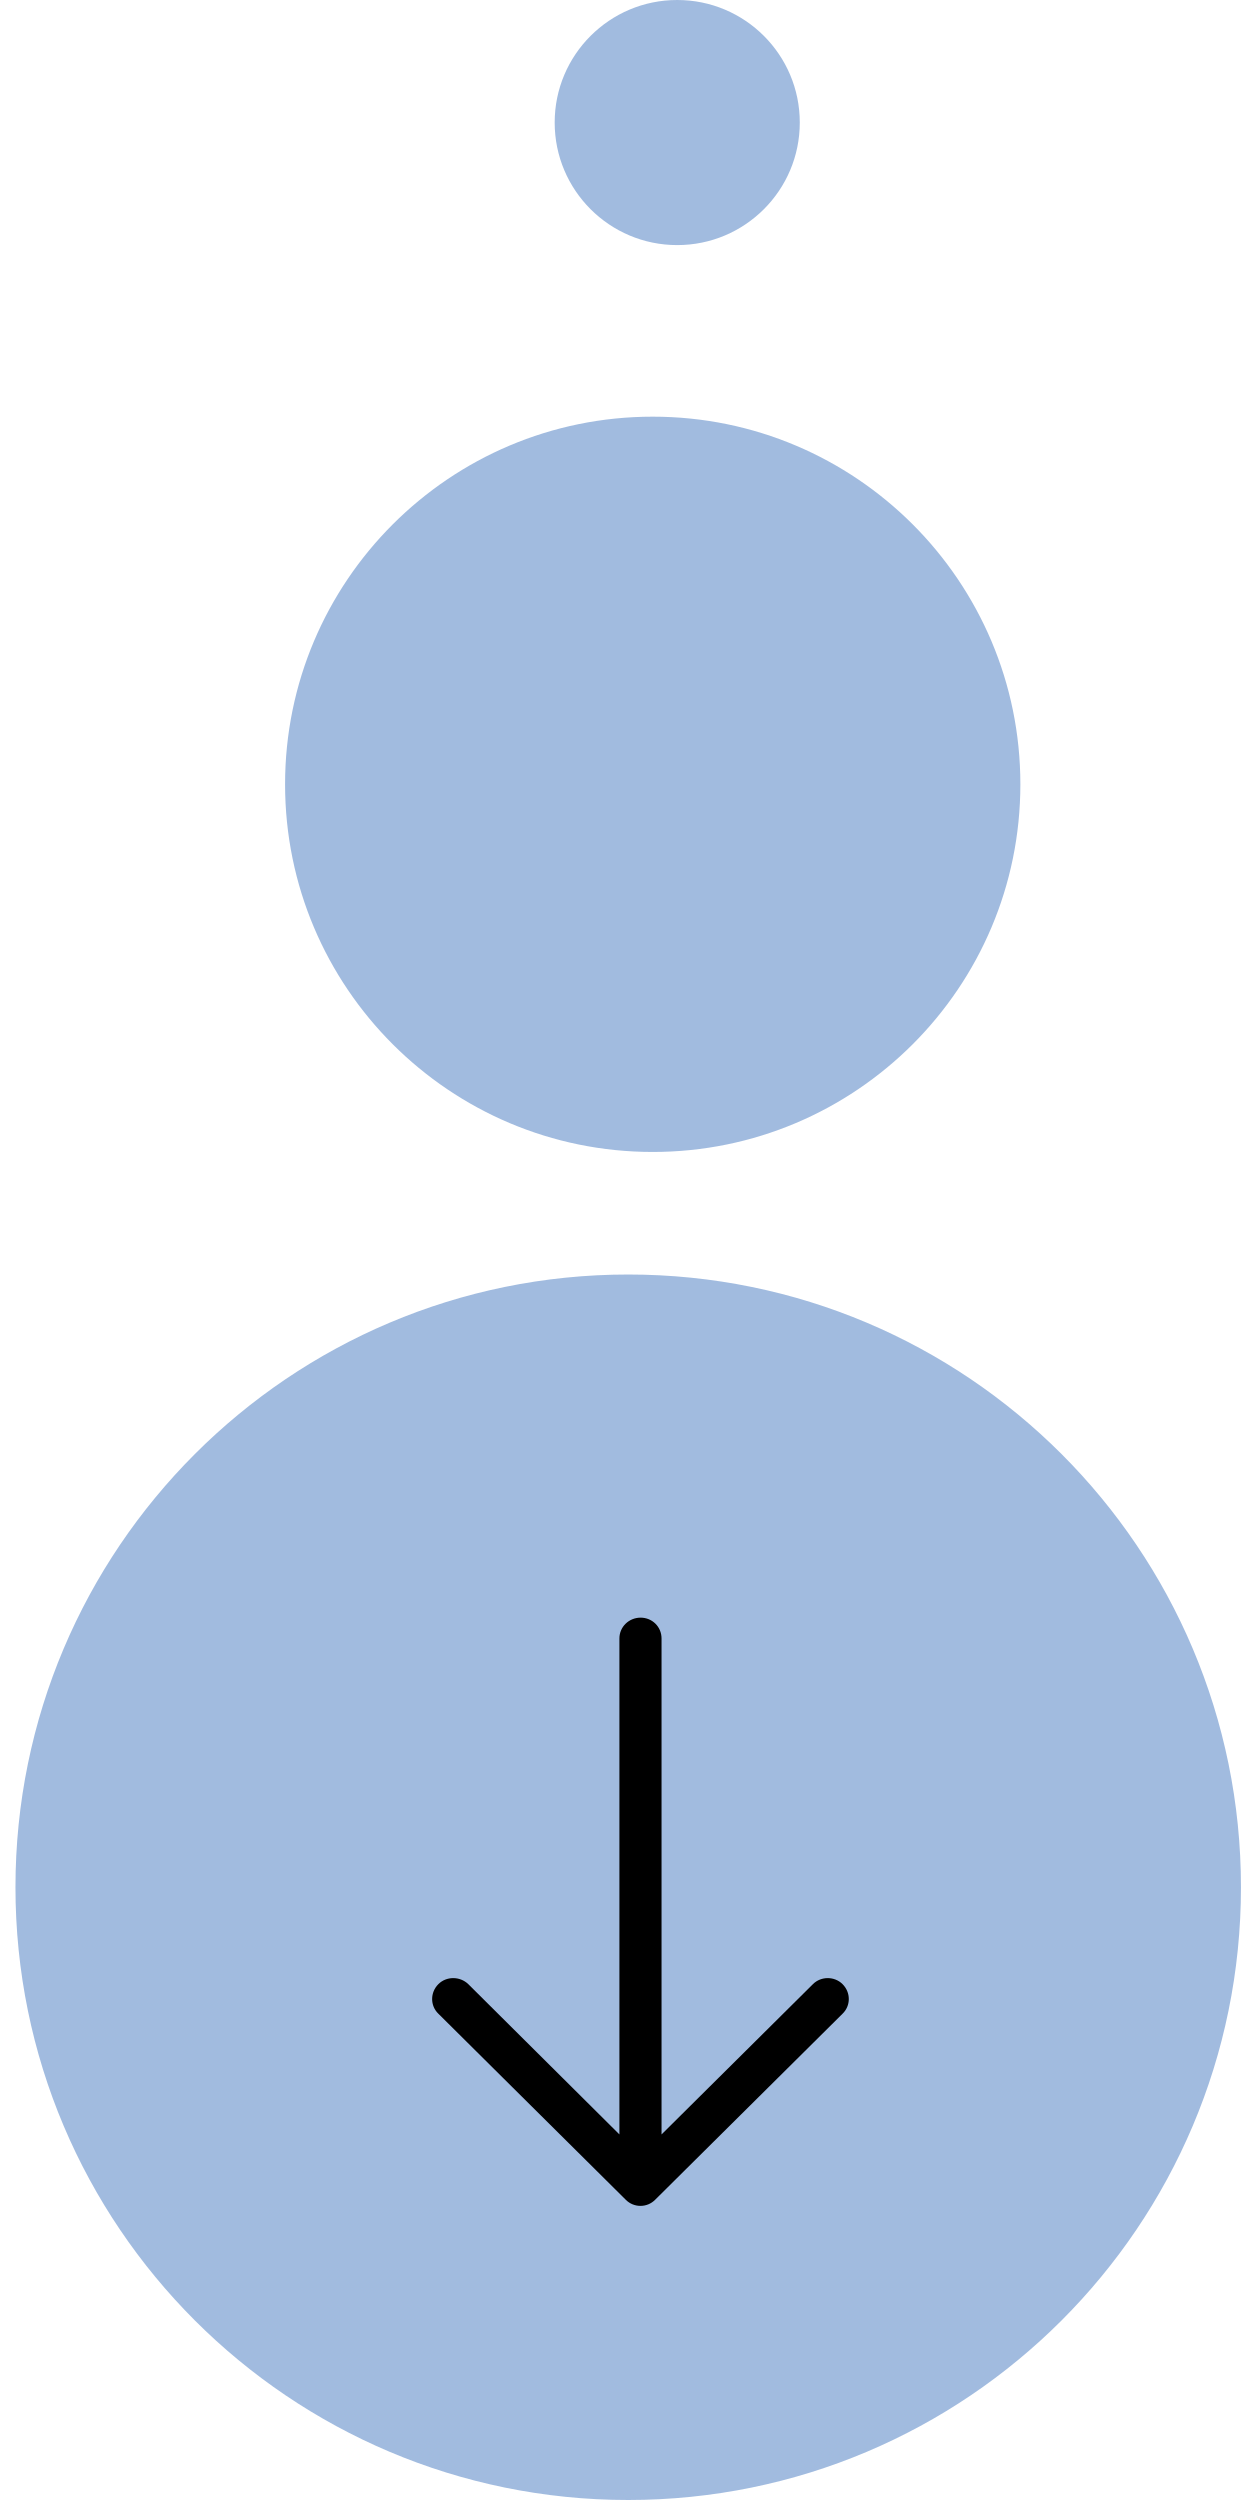
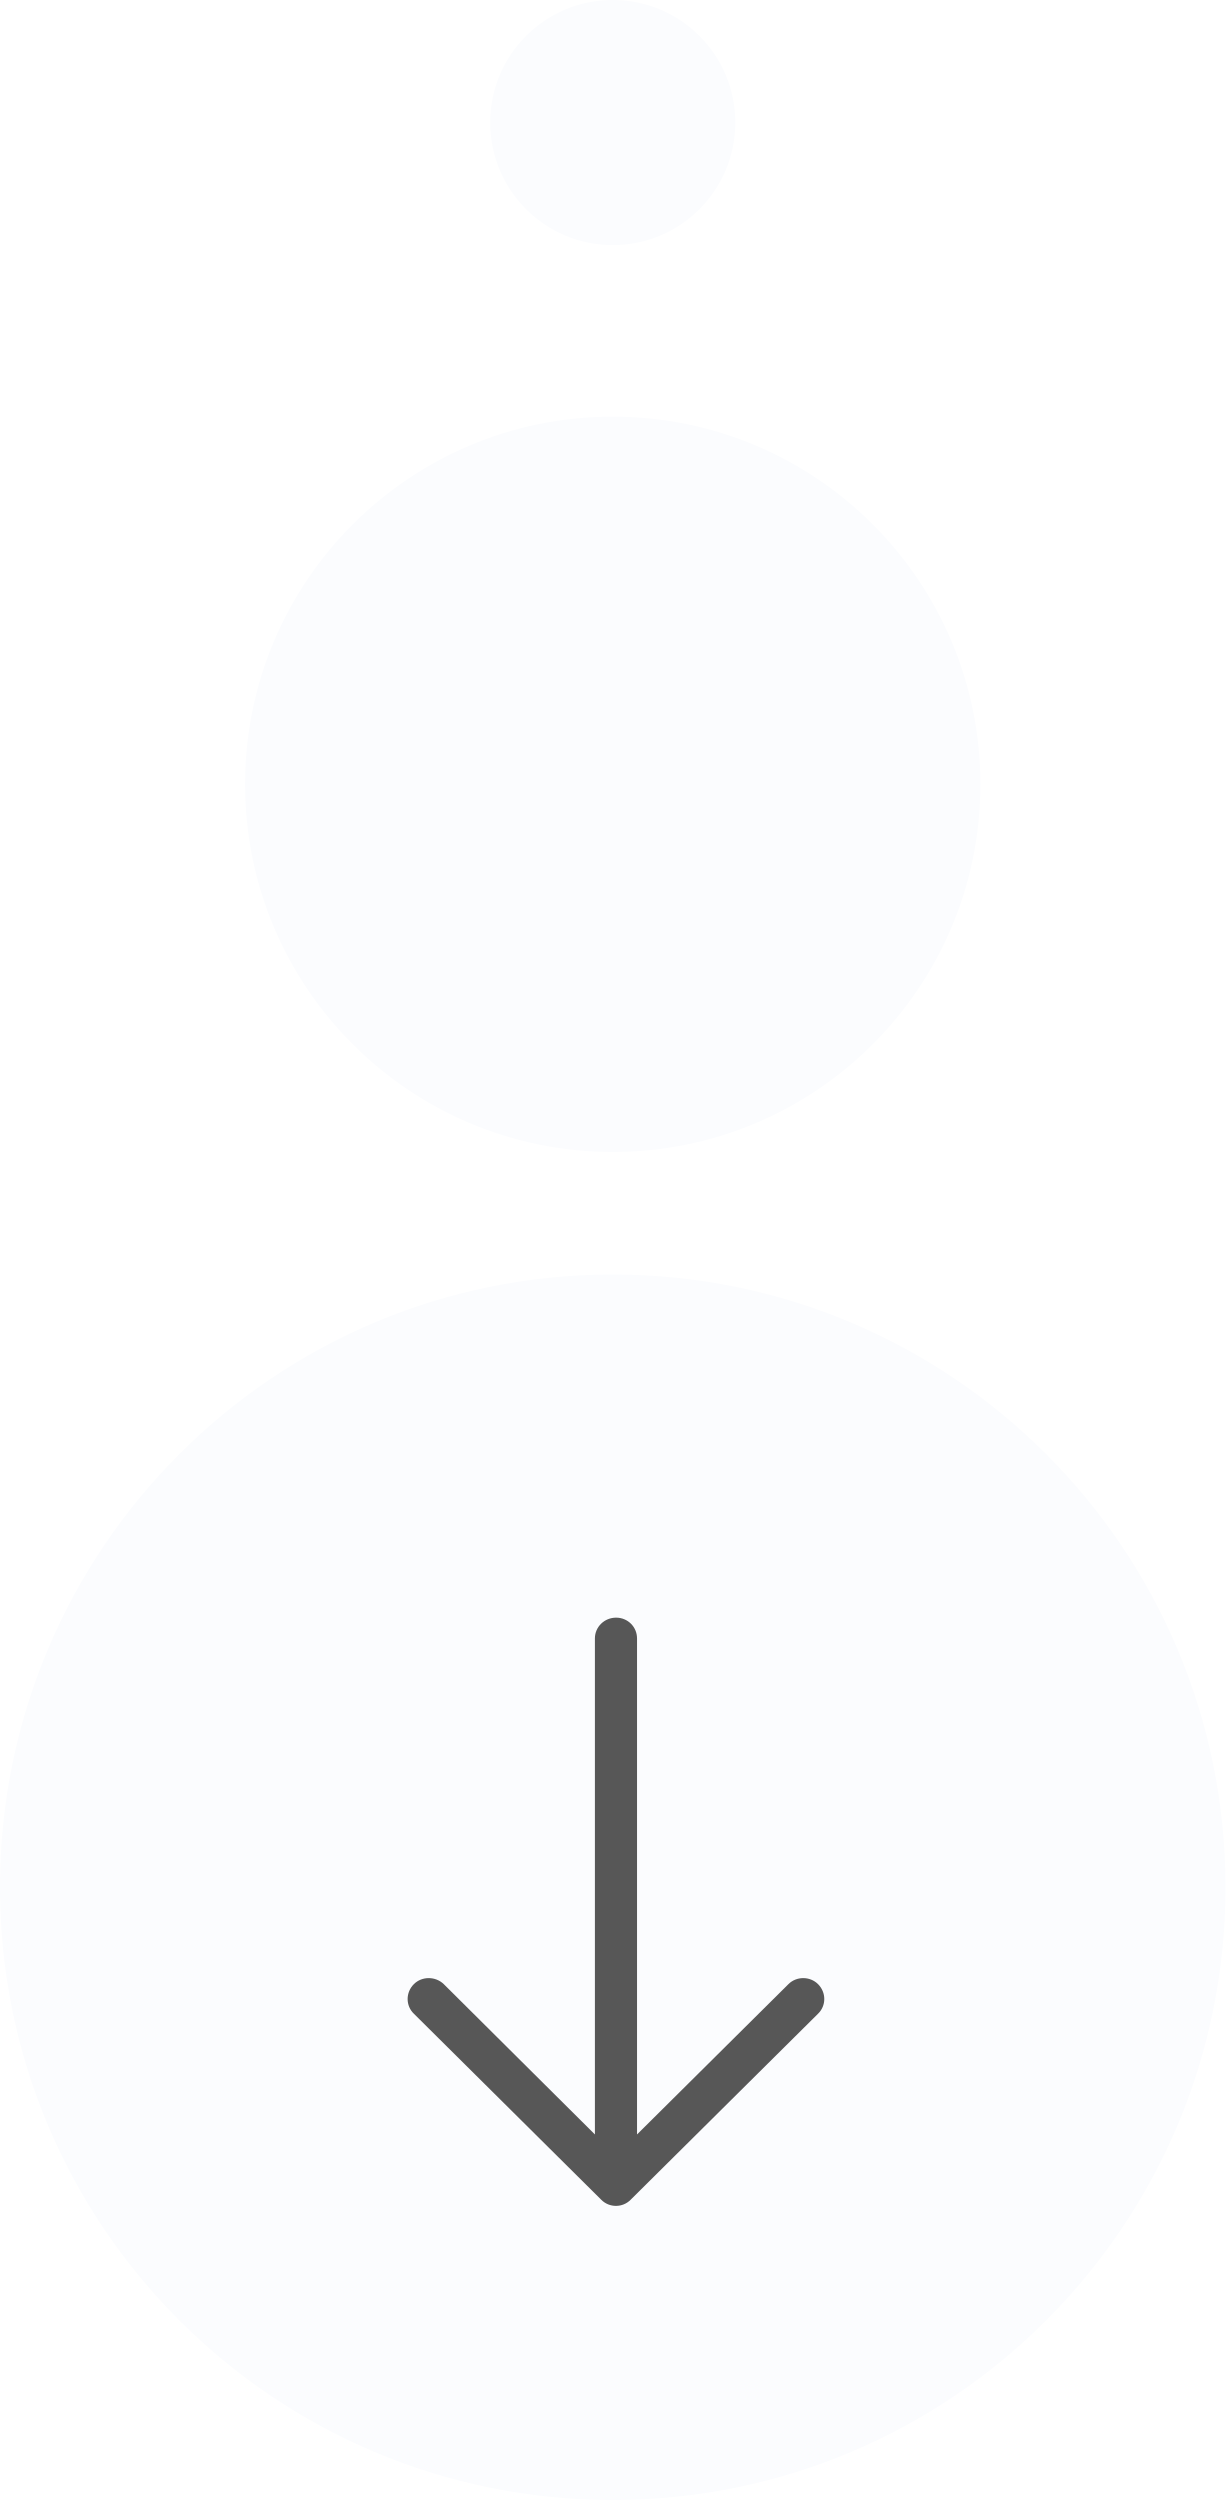
- <svg xmlns="http://www.w3.org/2000/svg" width="51" height="102" viewBox="0 0 51 102" fill="none">
-   <circle cx="25.631" cy="77" r="25" fill="#A1BBDF" />
-   <circle cx="26.631" cy="32" r="15" fill="#A1BBDF" />
-   <circle cx="27.631" cy="5" r="5" fill="#A1BBDF" />
-   <path d="M34.375 82.161C34.716 81.834 34.716 81.29 34.375 80.952C34.046 80.625 33.498 80.625 33.169 80.952L26.991 87.085V66.847C26.99 66.375 26.612 66 26.137 66C25.662 66 25.272 66.375 25.272 66.847V87.085L19.105 80.952C18.764 80.625 18.215 80.625 17.887 80.952C17.546 81.29 17.546 81.835 17.887 82.161L25.527 89.746C25.857 90.085 26.405 90.085 26.734 89.746L34.375 82.161Z" fill="black" />
+ <svg xmlns="http://www.w3.org/2000/svg" viewBox="0 0 50 102" fill="none">
+   <circle cx="25" cy="77" r="25" fill="#FBFCFE" />
+   <circle cx="25" cy="32" r="15" fill="#FBFCFE" />
+   <circle cx="25" cy="5" r="5" fill="#FBFCFE" />
+   <path d="M33.375 82.161C33.716 81.834 33.716 81.29 33.375 80.952C33.046 80.625 32.498 80.625 32.169 80.952L25.991 87.085V66.847C25.99 66.375 25.612 66 25.137 66C24.662 66 24.272 66.375 24.272 66.847V87.085L18.105 80.952C17.764 80.625 17.215 80.625 16.887 80.952C16.546 81.29 16.546 81.835 16.887 82.161L24.527 89.746C24.857 90.085 25.405 90.085 25.734 89.746L33.375 82.161Z" fill="#575757" />
</svg>
